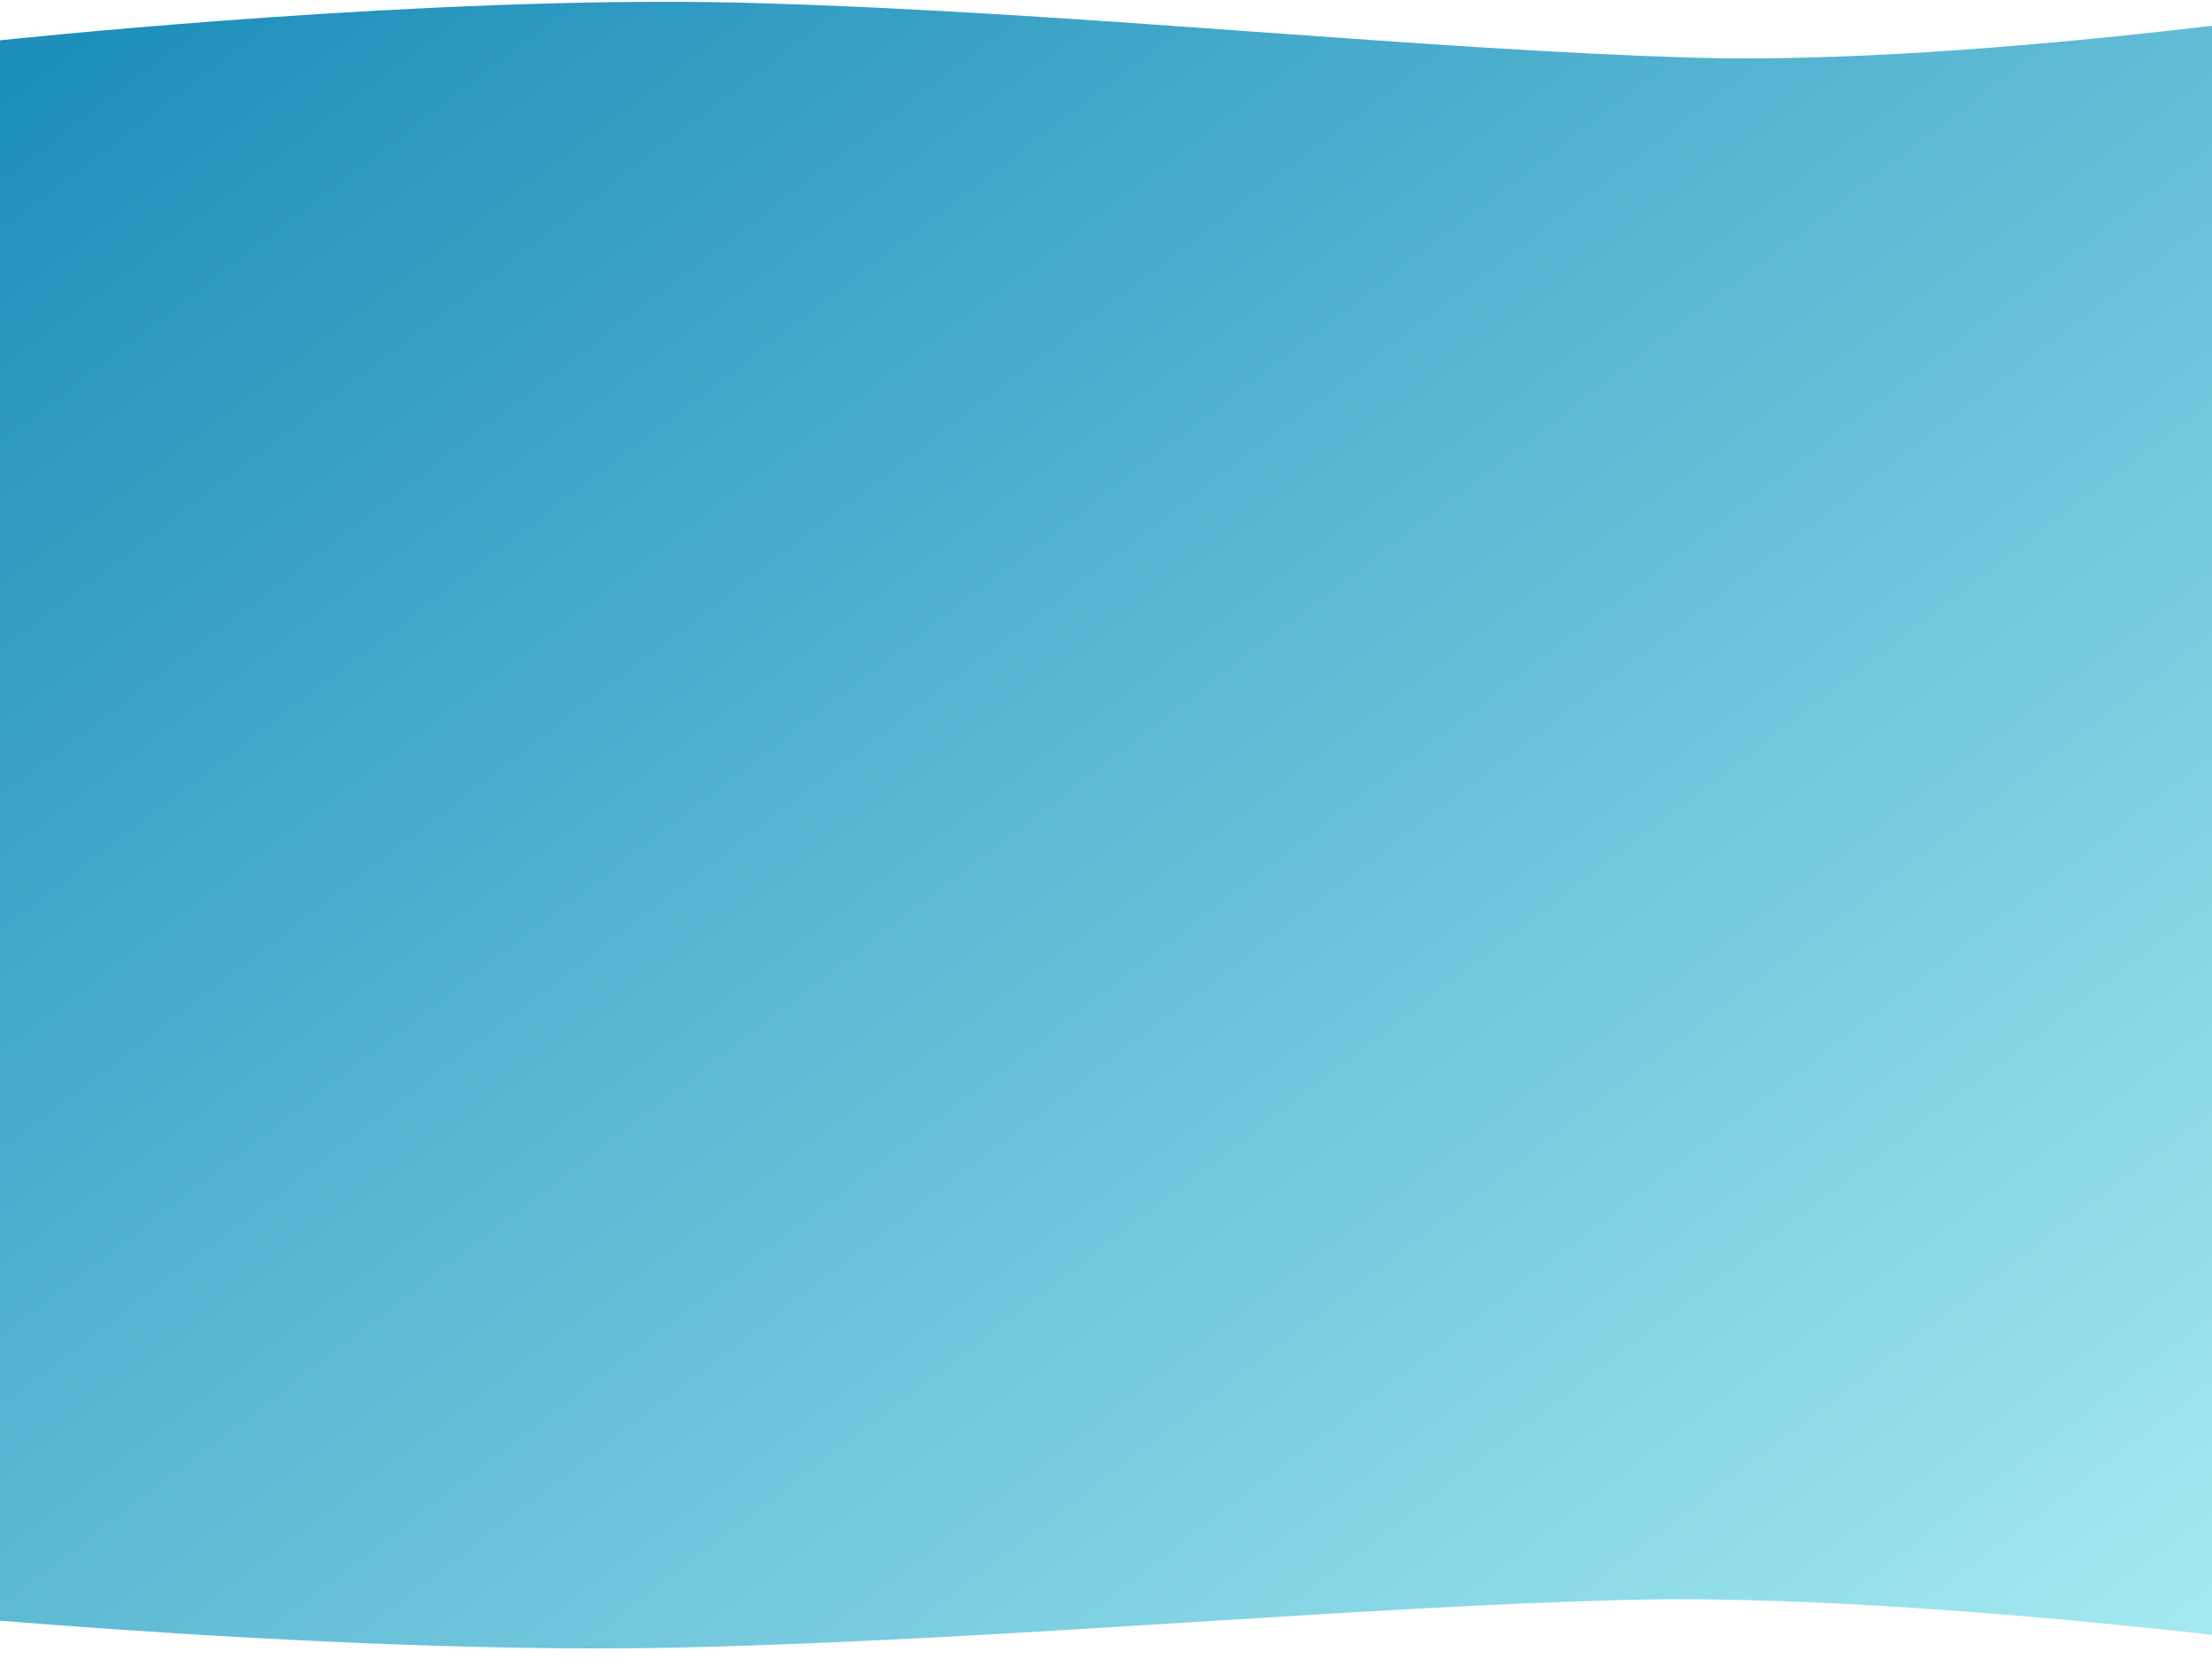
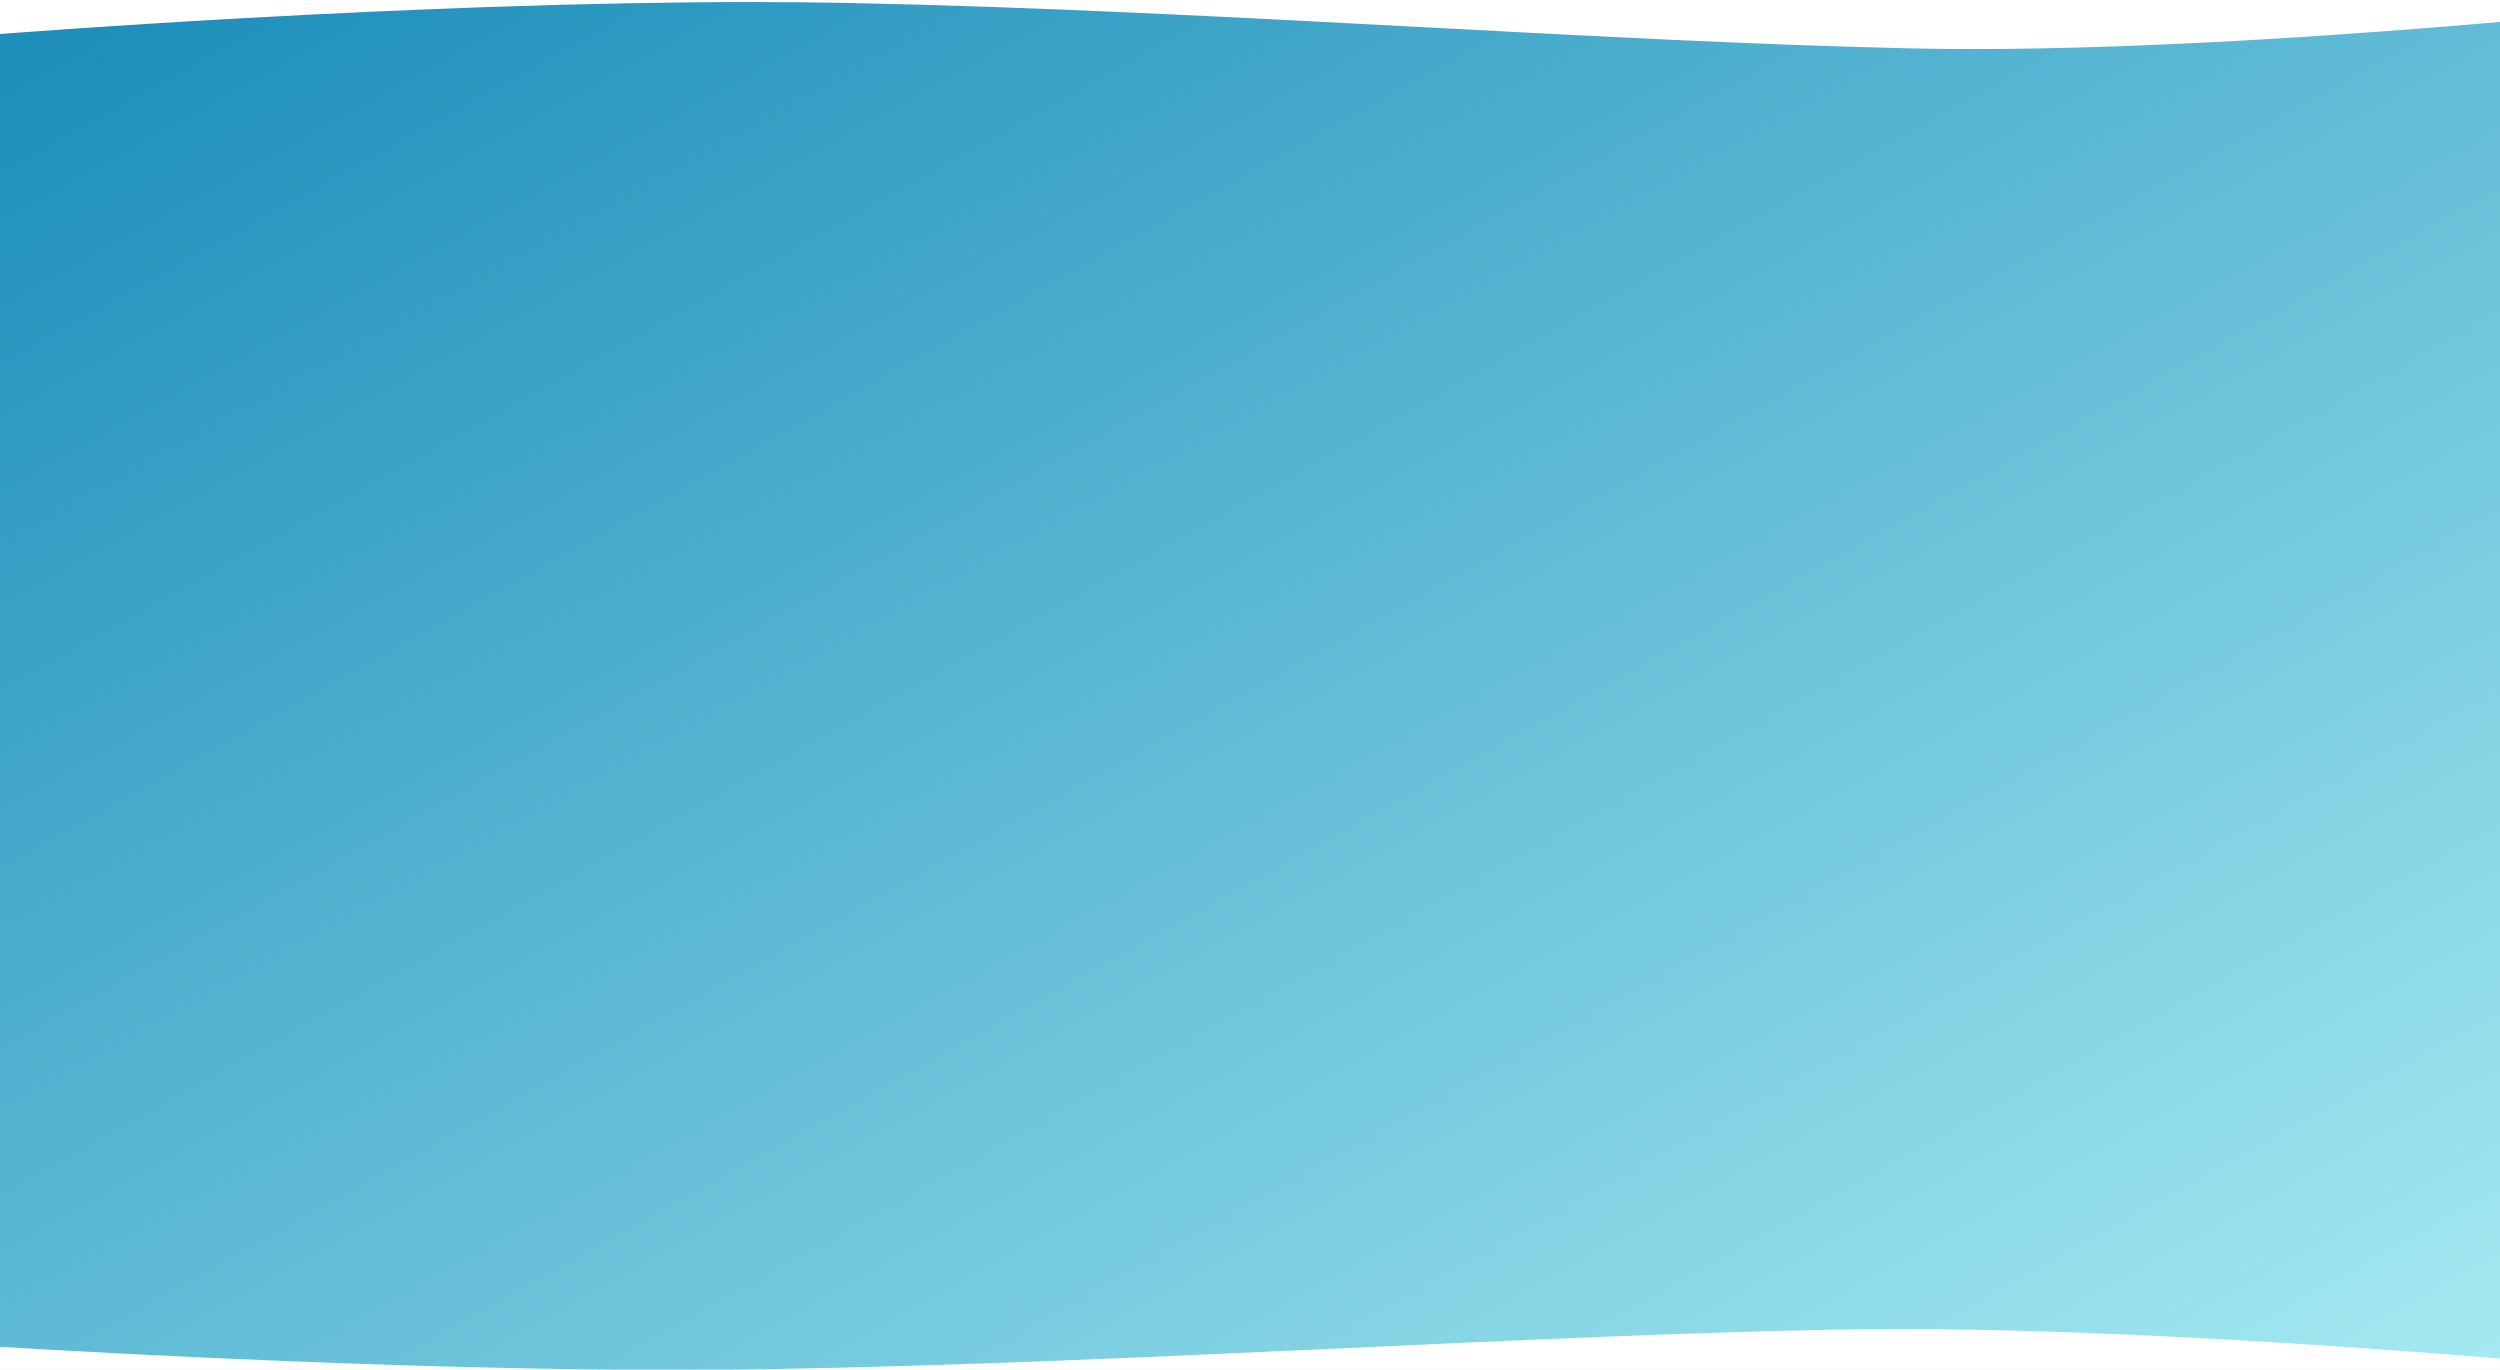
- <svg xmlns="http://www.w3.org/2000/svg" width="1024" height="768" viewBox="0 0 1024 768">
+ <svg xmlns="http://www.w3.org/2000/svg" width="1024" height="561" viewBox="0 0 1024 561">
  <defs>
    <linearGradient id="linear-gradient" x1="0.033" y1="0.032" x2="1.027" y2="1" gradientUnits="objectBoundingBox">
      <stop offset="0" stop-color="#1e8fbb" />
      <stop offset="1" stop-color="#a7ebf2" />
    </linearGradient>
    <clipPath id="clip-Personalizado_1">
-       <rect width="1024" height="768" />
+       <rect width="1024" height="561" />
    </clipPath>
  </defs>
  <g id="Personalizado_1" data-name="Personalizado – 1" clip-path="url(#clip-Personalizado_1)">
-     <rect width="1024" height="768" fill="#fff" />
-     <path id="Sustracción_2" data-name="Sustracción 2" d="M307.667,762.272h-.018c-45.548,0-98.355-1.6-156.952-4.762-49.226-2.654-92.262-5.86-119.7-8.082V17.833l.062-.007c4.421-.469,44.8-4.7,100.674-8.909,34.36-2.587,67.708-4.649,99.119-6.13C270.1.938,306.367,0,338.653,0c13.615,0,26.741.168,39.014.5C455.495,2.6,535.9,8.394,613.659,13.994h.019c70.977,5.112,138.017,9.941,199.989,11.838,8.078.248,16.722.374,25.693.375h.02c72.44,0,157.239-8.212,215.621-15.1V755.944c-26.879-3.006-68.4-7.3-113.547-10.7-50.584-3.809-95.365-5.74-133.1-5.74-8.923,0-17.565.109-25.687.326-61.942,1.648-128.987,5.843-199.969,10.285h-.011c-77.767,4.867-158.181,9.9-236.021,11.727C334.406,762.126,321.285,762.272,307.667,762.272Z" transform="translate(-31 0.834)" fill="url(#linear-gradient)" />
+     <rect width="1024" height="561" fill="#fff" />
+     <path id="Sustracción_2" data-name="Sustracción 2" d="M307.667,560.272h-.018c-45.548,0-98.355-1.178-156.952-3.5-49.226-1.951-92.262-4.307-119.7-5.94V13.107l.062-.005c4.421-.345,44.8-3.457,100.674-6.548,34.36-1.9,67.708-3.417,99.119-4.505C270.1.689,306.367,0,338.653,0c13.615,0,26.741.123,39.014.367,77.828,1.547,158.233,5.8,235.992,9.918h.019c70.977,3.758,138.017,7.306,199.989,8.7,8.078.182,16.722.275,25.693.276h.02c72.44,0,157.239-6.036,215.621-11.1V555.621c-26.879-2.209-68.4-5.369-113.547-7.868-50.584-2.8-95.365-4.219-133.1-4.219-8.923,0-17.565.081-25.687.239-61.942,1.211-128.987,4.295-199.969,7.56h-.011c-77.767,3.577-158.181,7.276-236.021,8.619C334.406,560.165,321.285,560.272,307.667,560.272Z" transform="translate(-31 0.834)" fill="url(#linear-gradient)" />
  </g>
</svg>
